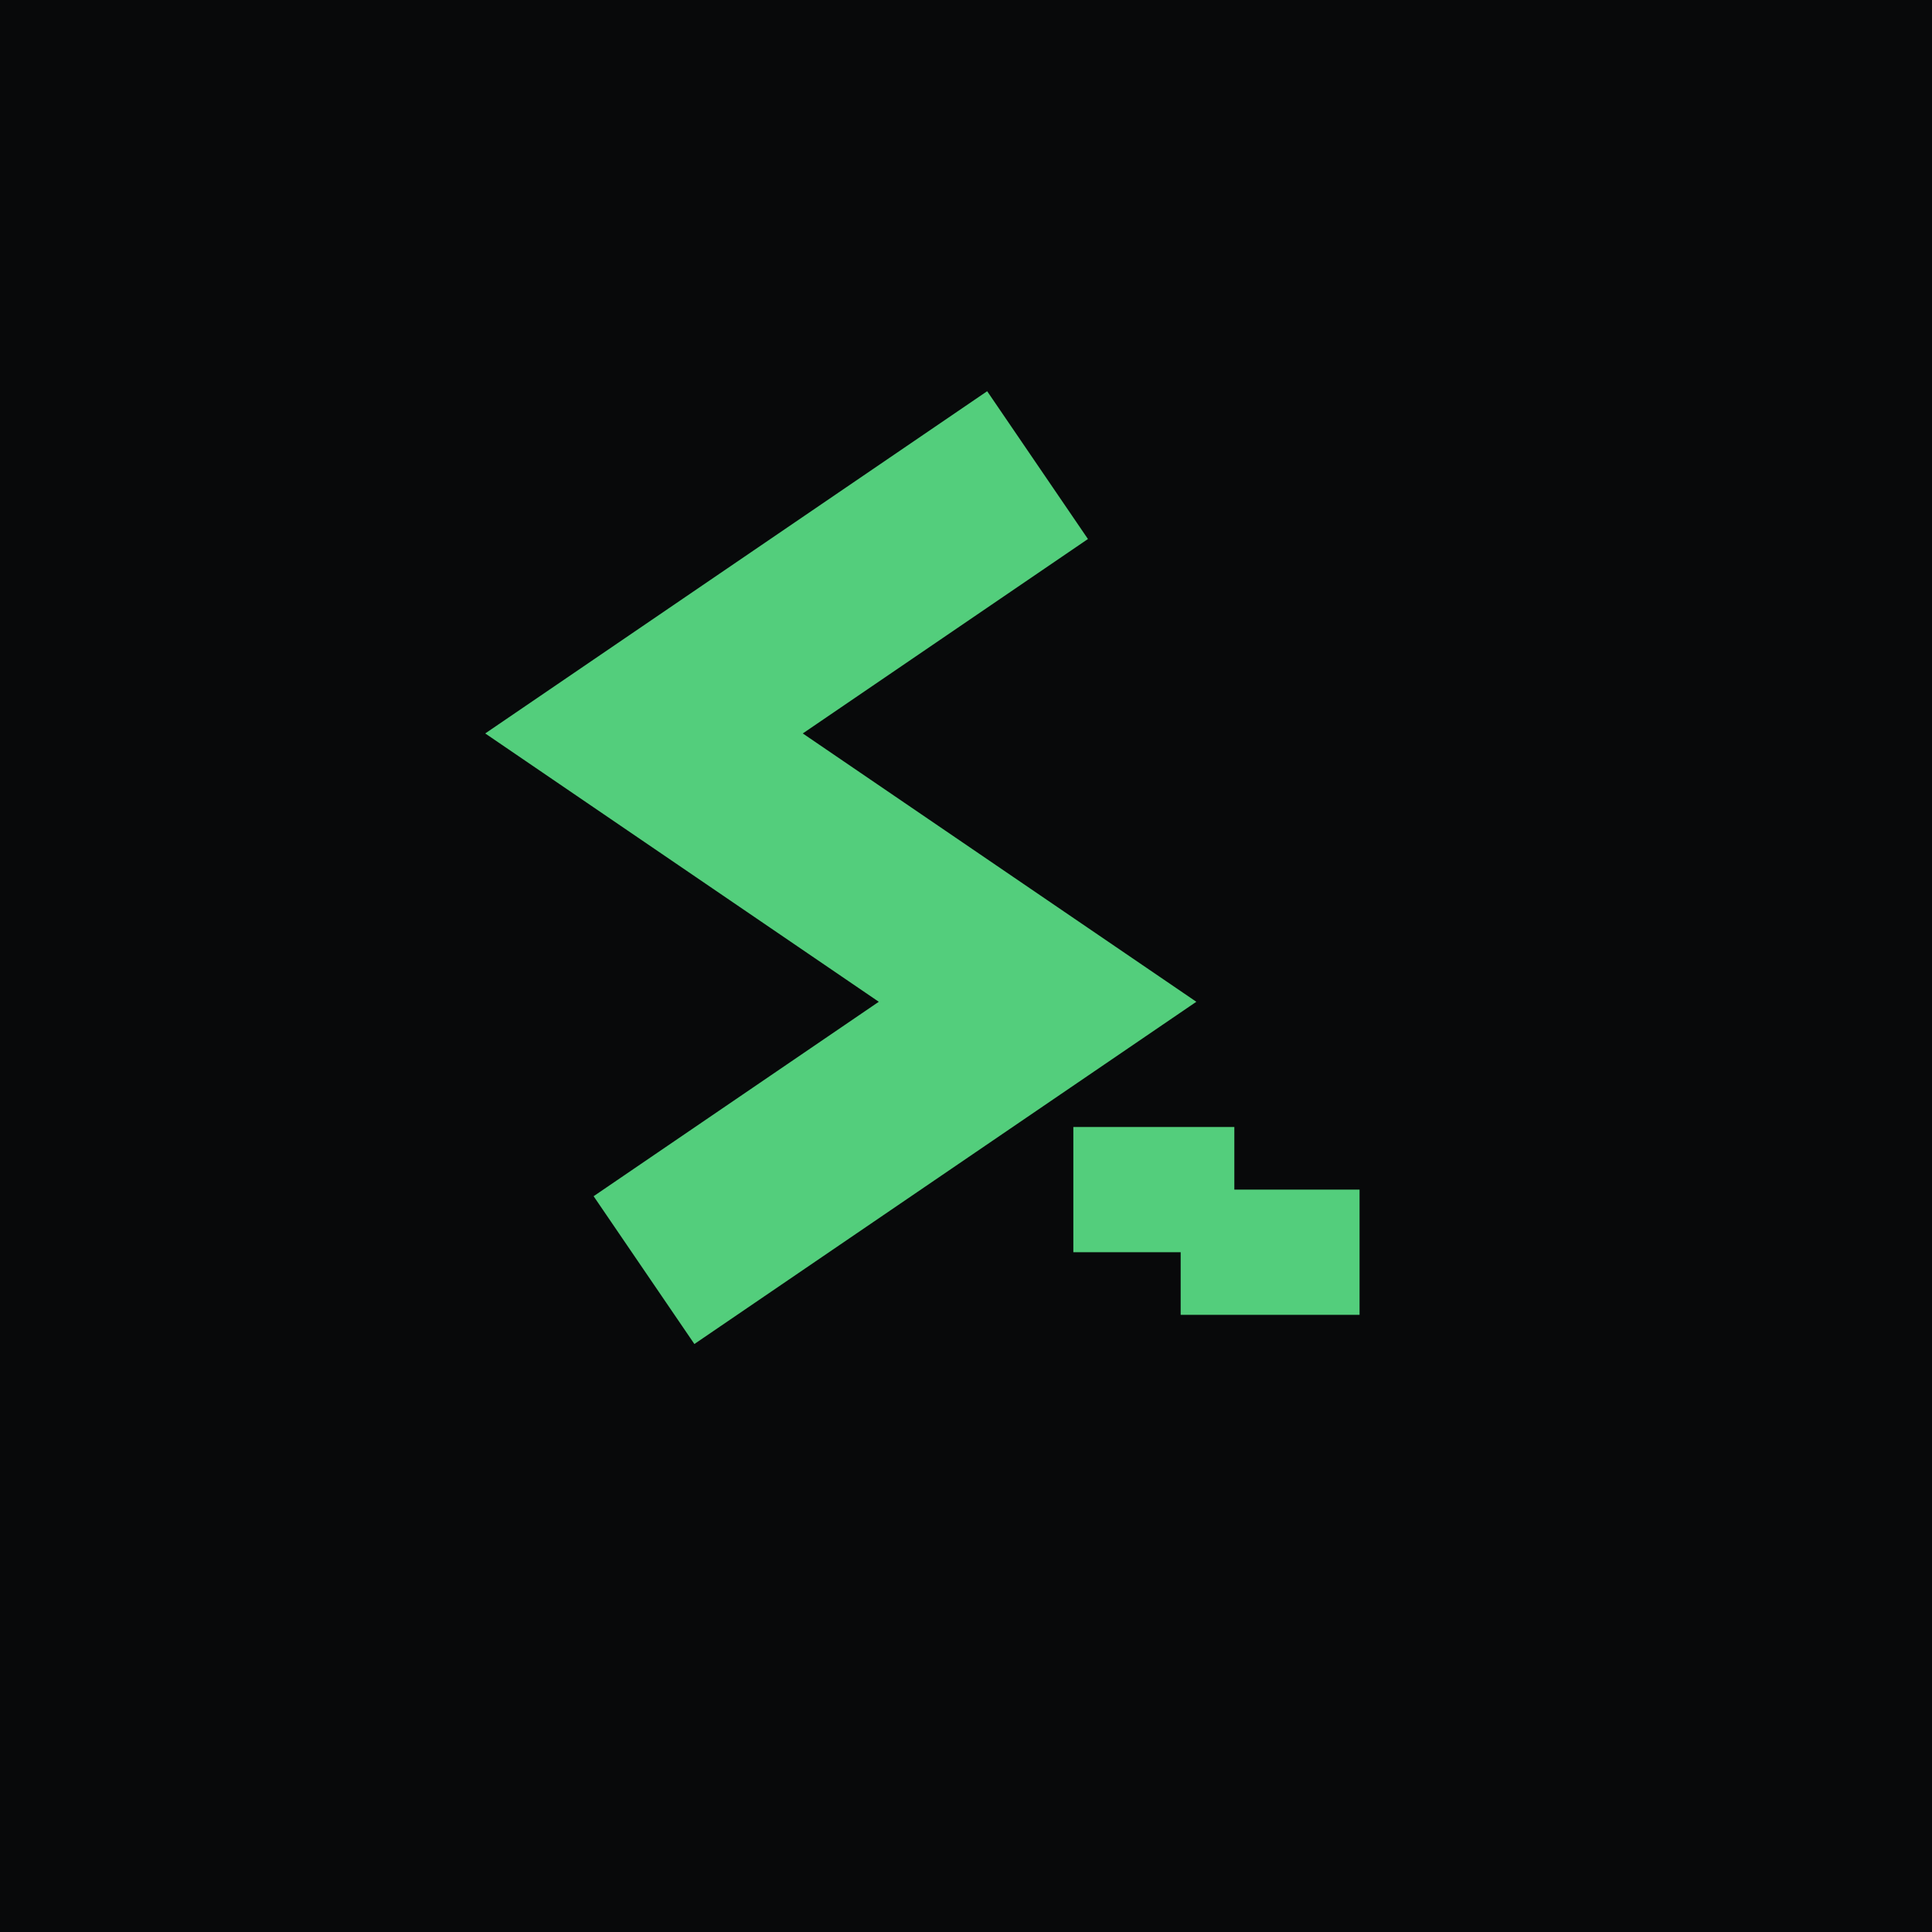
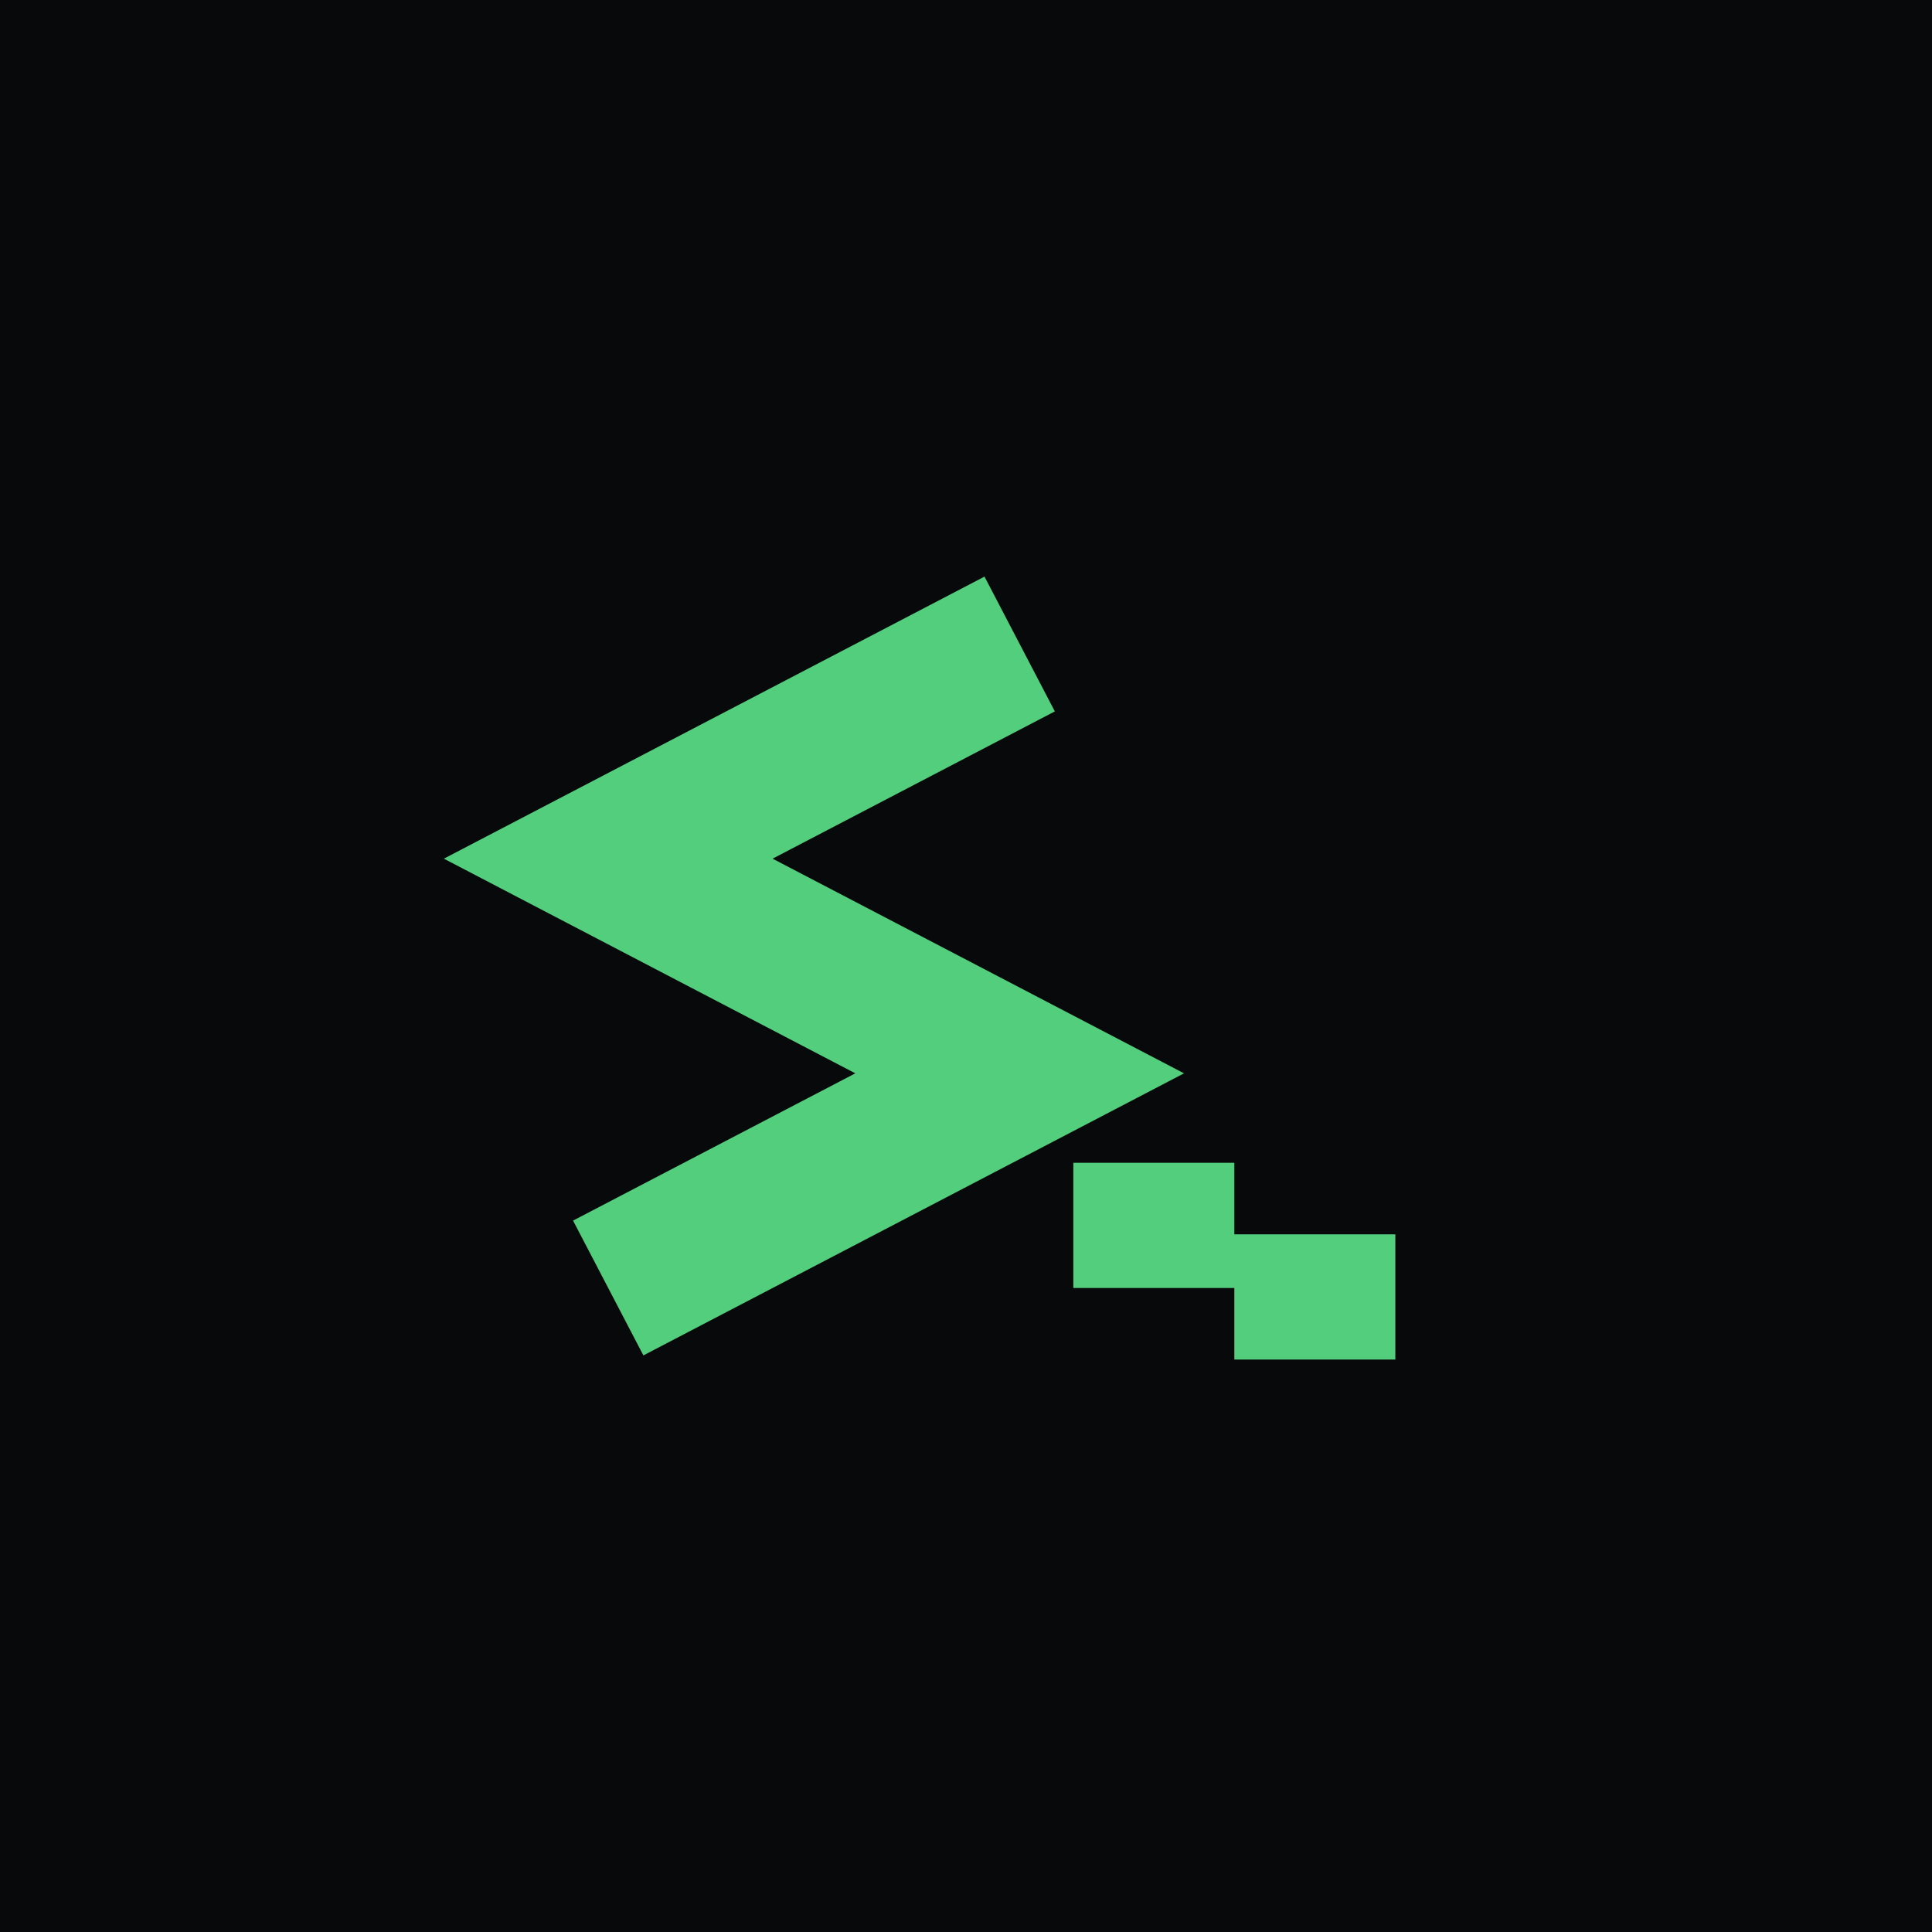
<svg xmlns="http://www.w3.org/2000/svg" width="108" height="108" viewBox="0 0 108 108">
  <rect id="bg" width="108" height="108" fill="#08090A" />
  <g id="fg">
-     <path d="M 58 26 L 36 41 L 58 56 L 36 71" fill="none" stroke="#53CE7C" stroke-width="10" stroke-linecap="butt" stroke-linejoin="miter" />
-     <path d="M 60 63 L 69 63 L 69 66.5 L 76 66.5 L 76 73.5 L 66 73.5 L 66 70 L 60 70 Z" fill="#53CE7C" />
+     <path d="M 57 36 L 34 48 L 57 60 L 34 72" fill="none" stroke="#53CE7C" stroke-width="8.5" stroke-linecap="butt" stroke-linejoin="miter" />
+     <path d="M 60 65 L 69 65 L 69 69 L 78 69 L 78 76 L 69 76 L 69 72 L 60 72 Z" fill="#53CE7C" />
  </g>
</svg>
